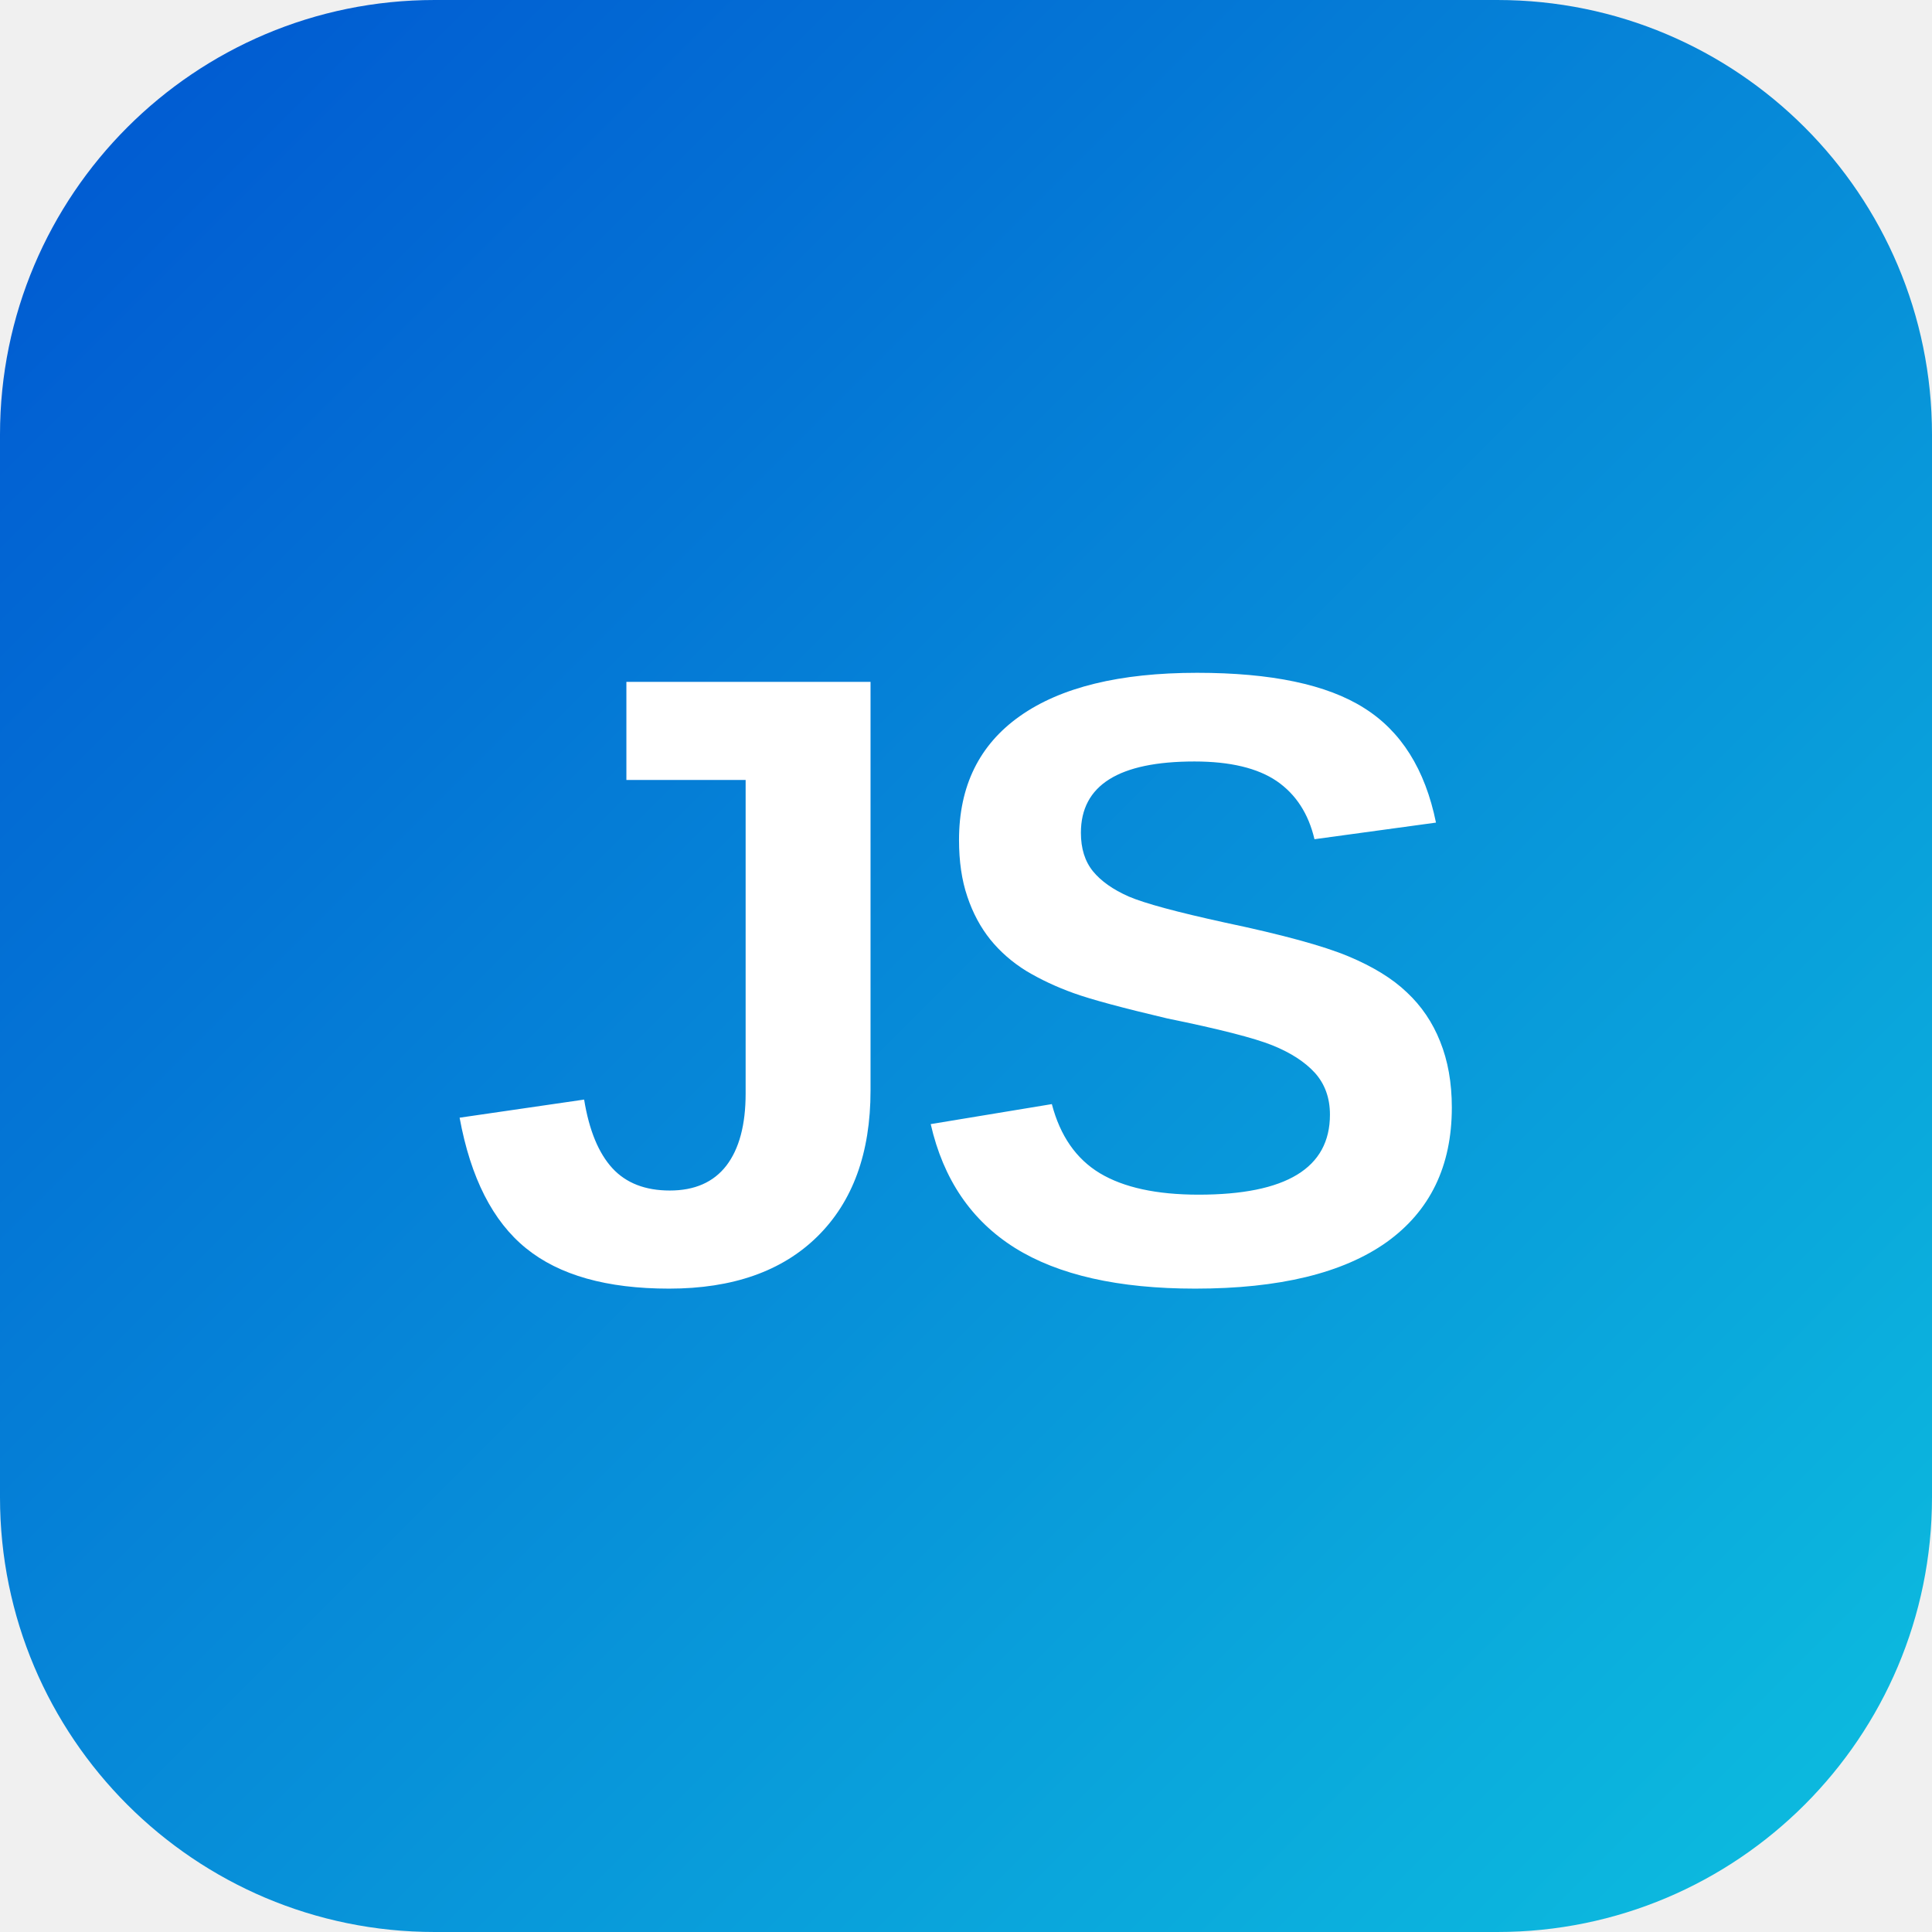
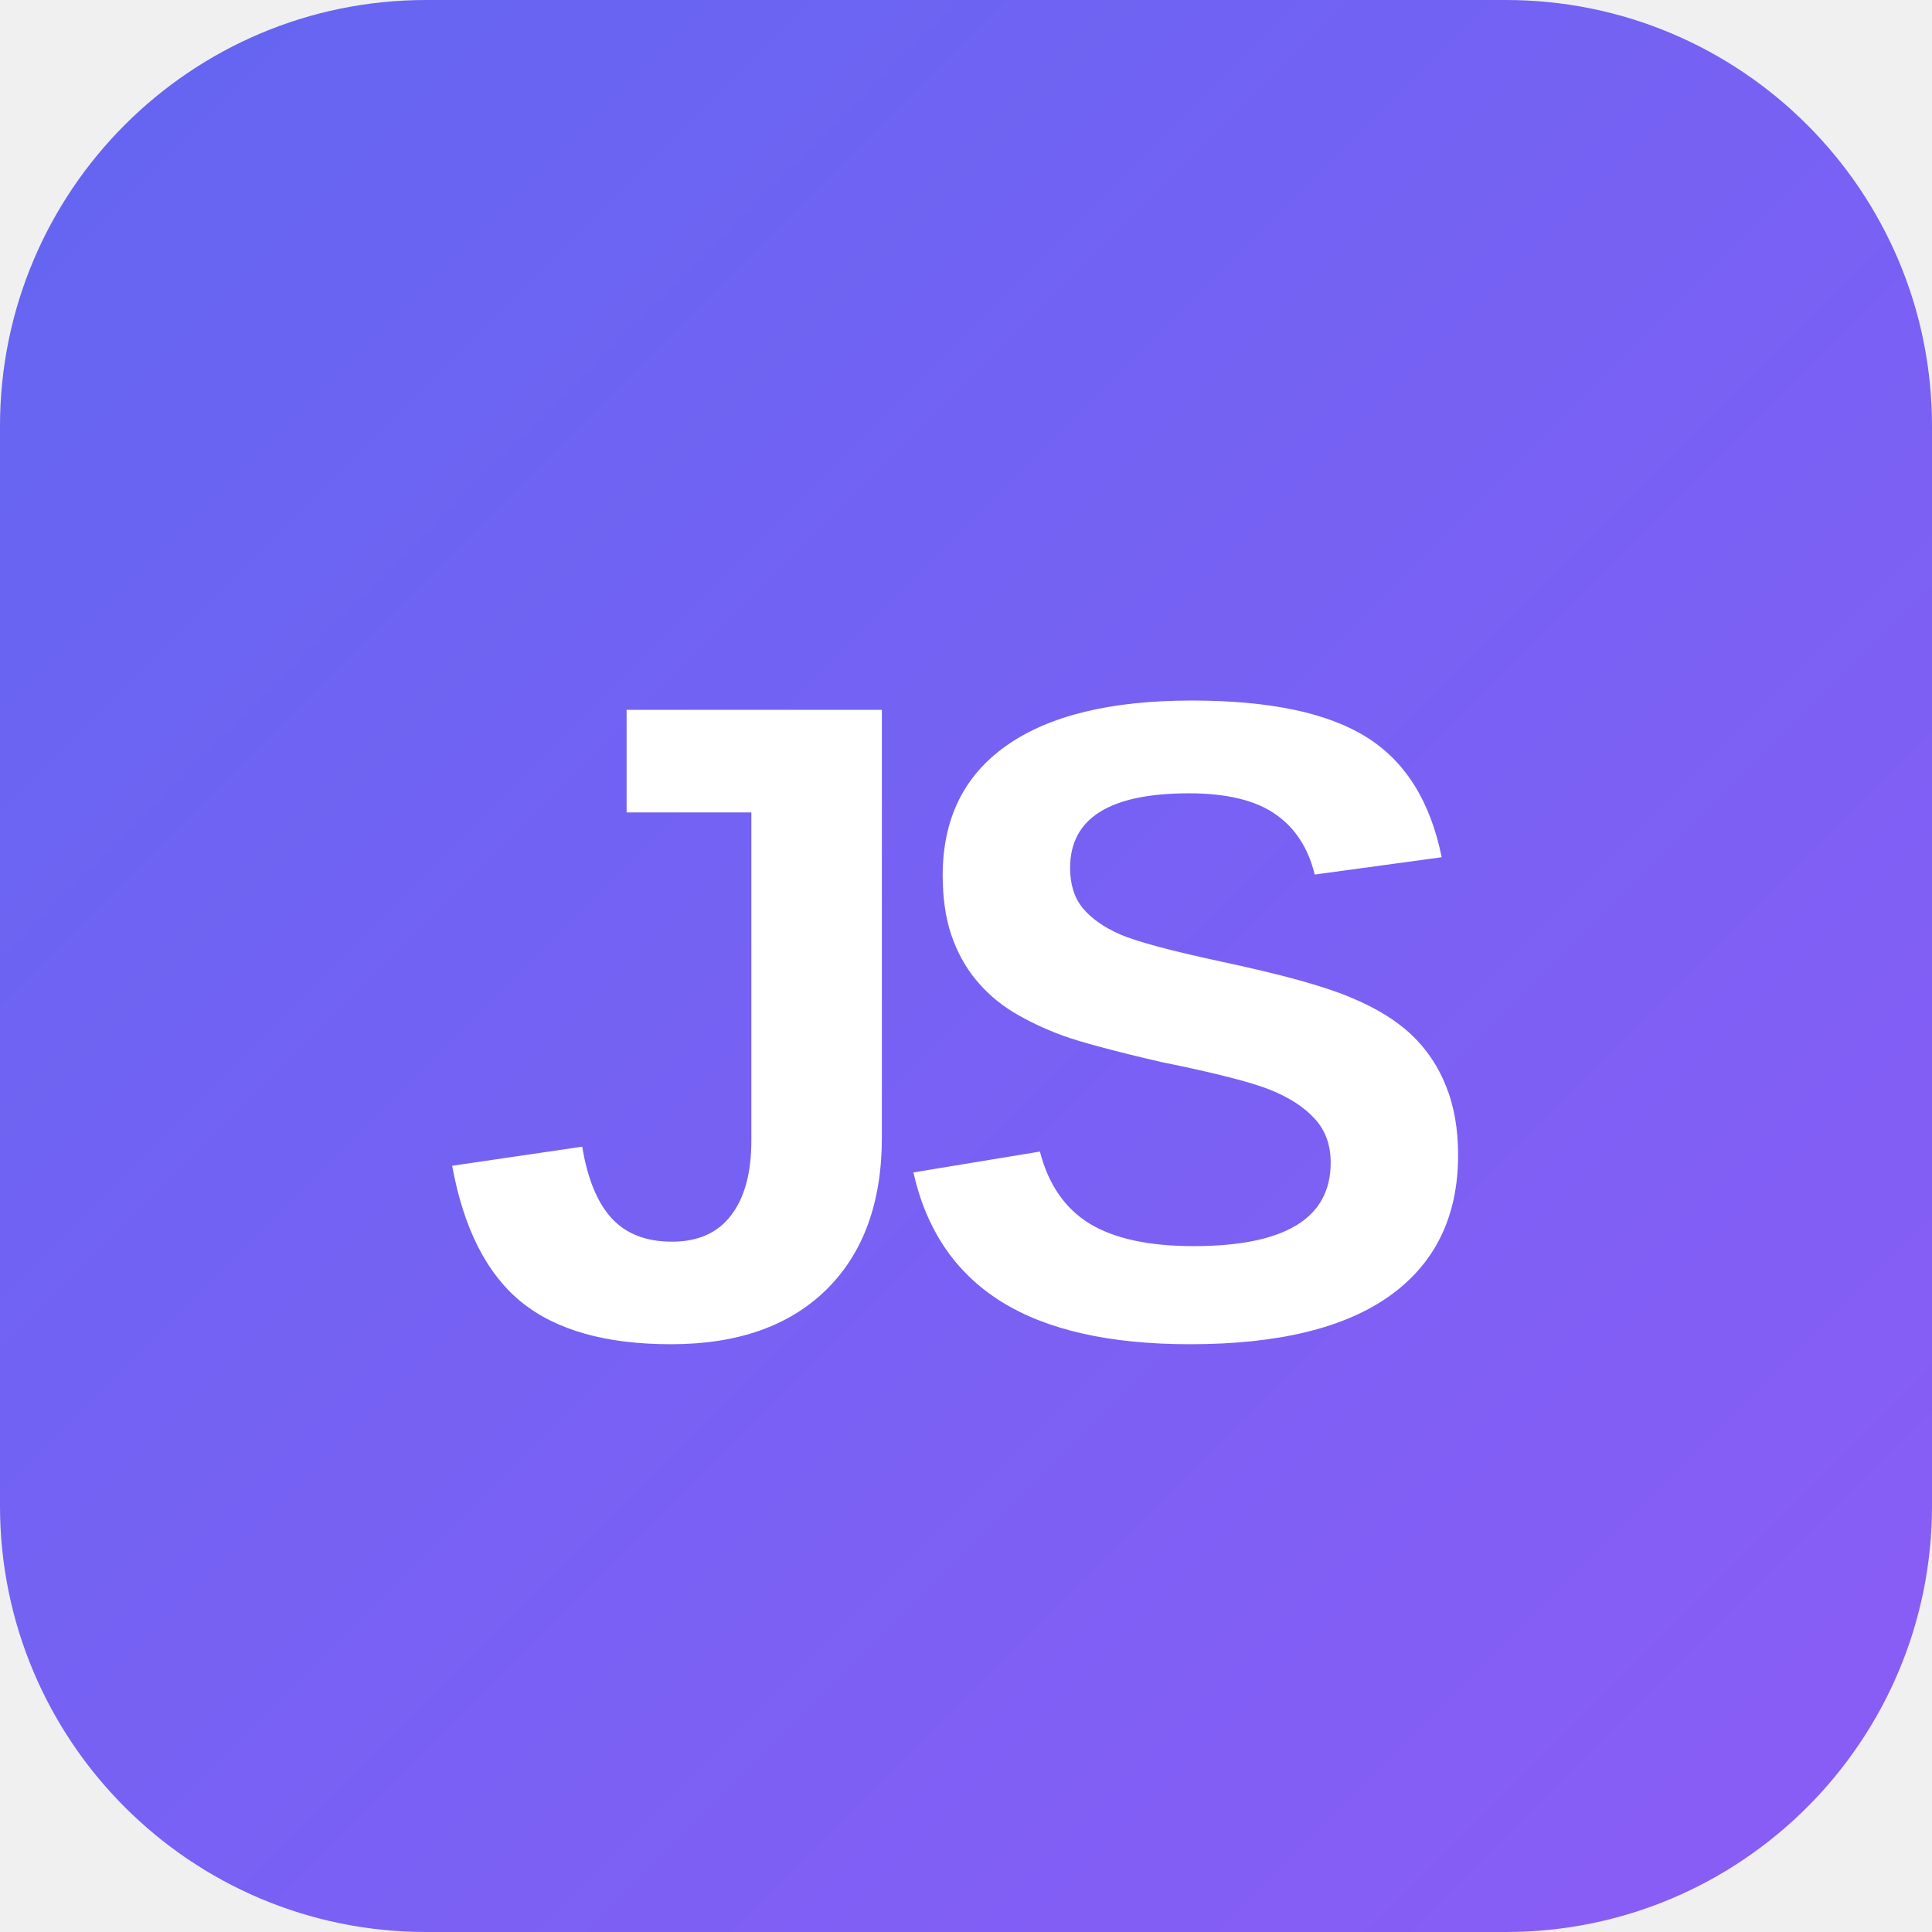
- <svg xmlns="http://www.w3.org/2000/svg" viewBox="0 0 80 80" fill="none">
+ <svg xmlns="http://www.w3.org/2000/svg" viewBox="0 0 68 68" fill="none">
  <defs>
    <linearGradient id="g" x1="0" y1="0" x2="1" y2="1">
-       <stop offset="0%" stop-color="#0055D1" />
-       <stop offset="100%" stop-color="#0DC0DF" />
+       <stop offset="0%" stop-color="#6366F1" />
+       <stop offset="100%" stop-color="#8B5CF6" />
    </linearGradient>
  </defs>
-   <rect width="80" height="80" rx="18" fill="url(#g)" />
-   <text x="40" y="53" font-family="Arial Black, Arial, sans-serif" font-size="36" font-weight="900" text-anchor="middle" fill="white" letter-spacing="-1">JS</text>
+   <rect width="68" height="68" rx="15" fill="url(#g)" />
+   <text x="34" y="47" font-family="Arial Black, Arial, sans-serif" font-size="32" font-weight="900" text-anchor="middle" fill="white" letter-spacing="-2">JS</text>
</svg>
